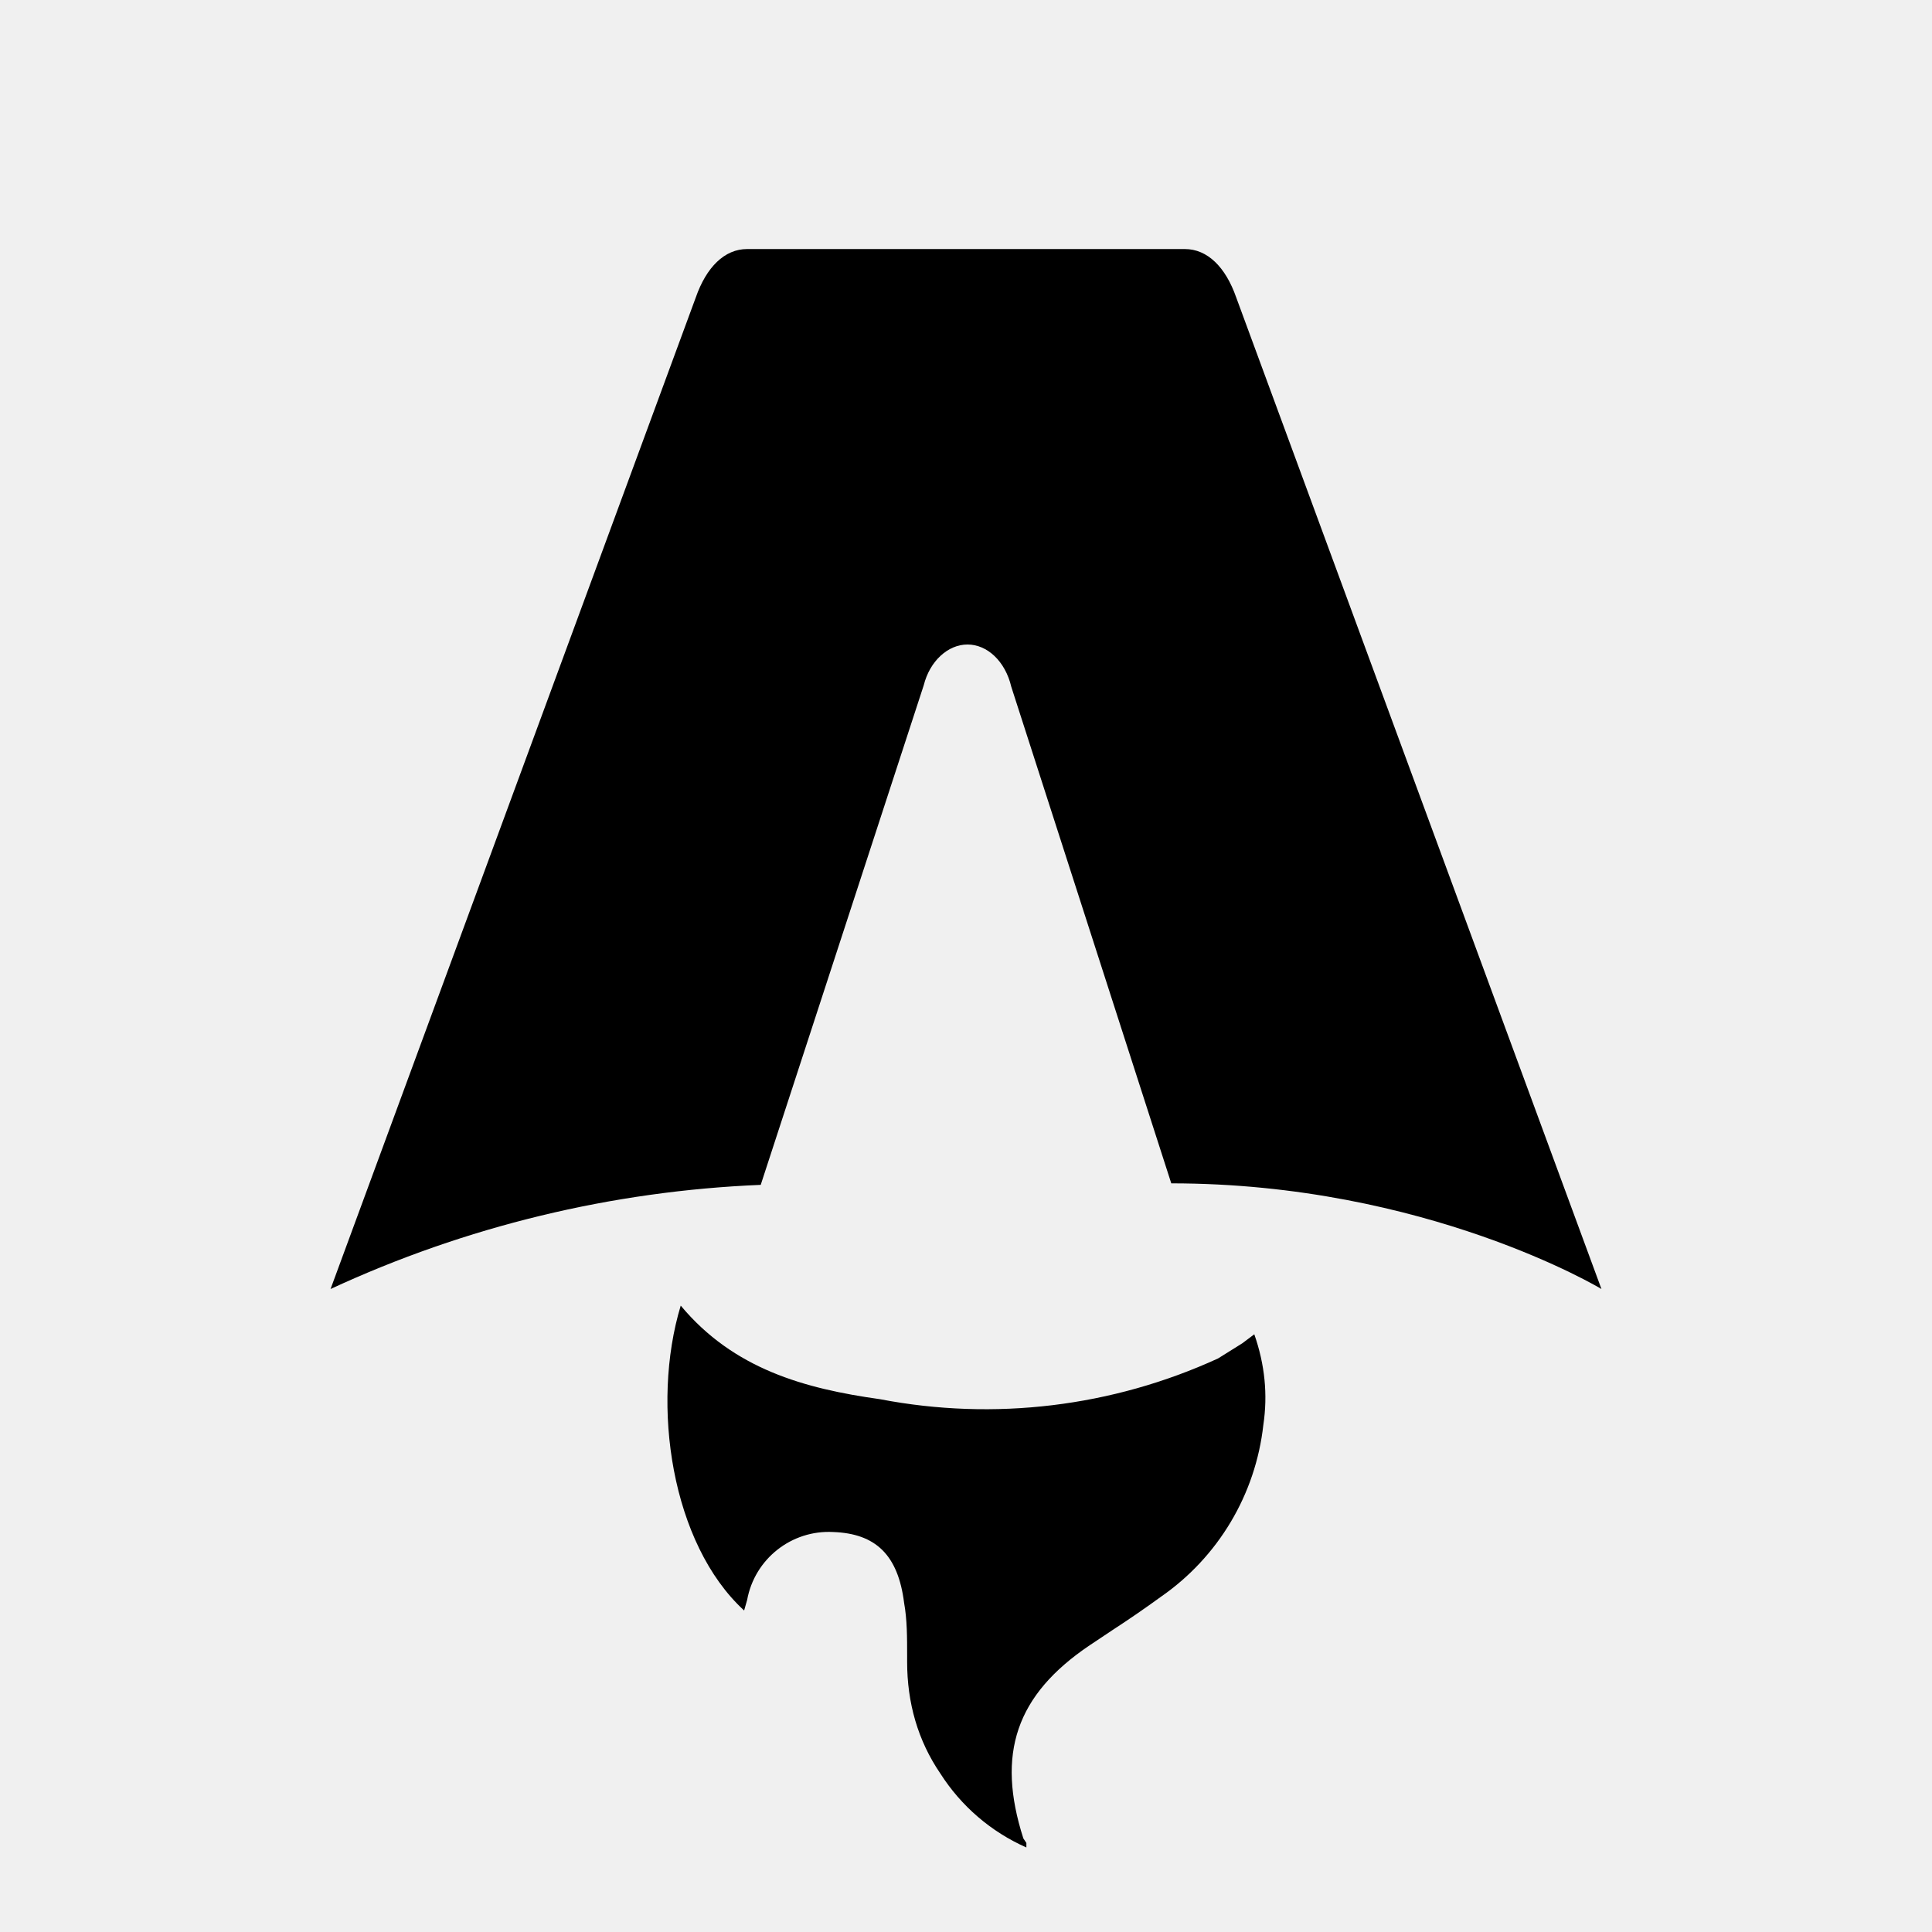
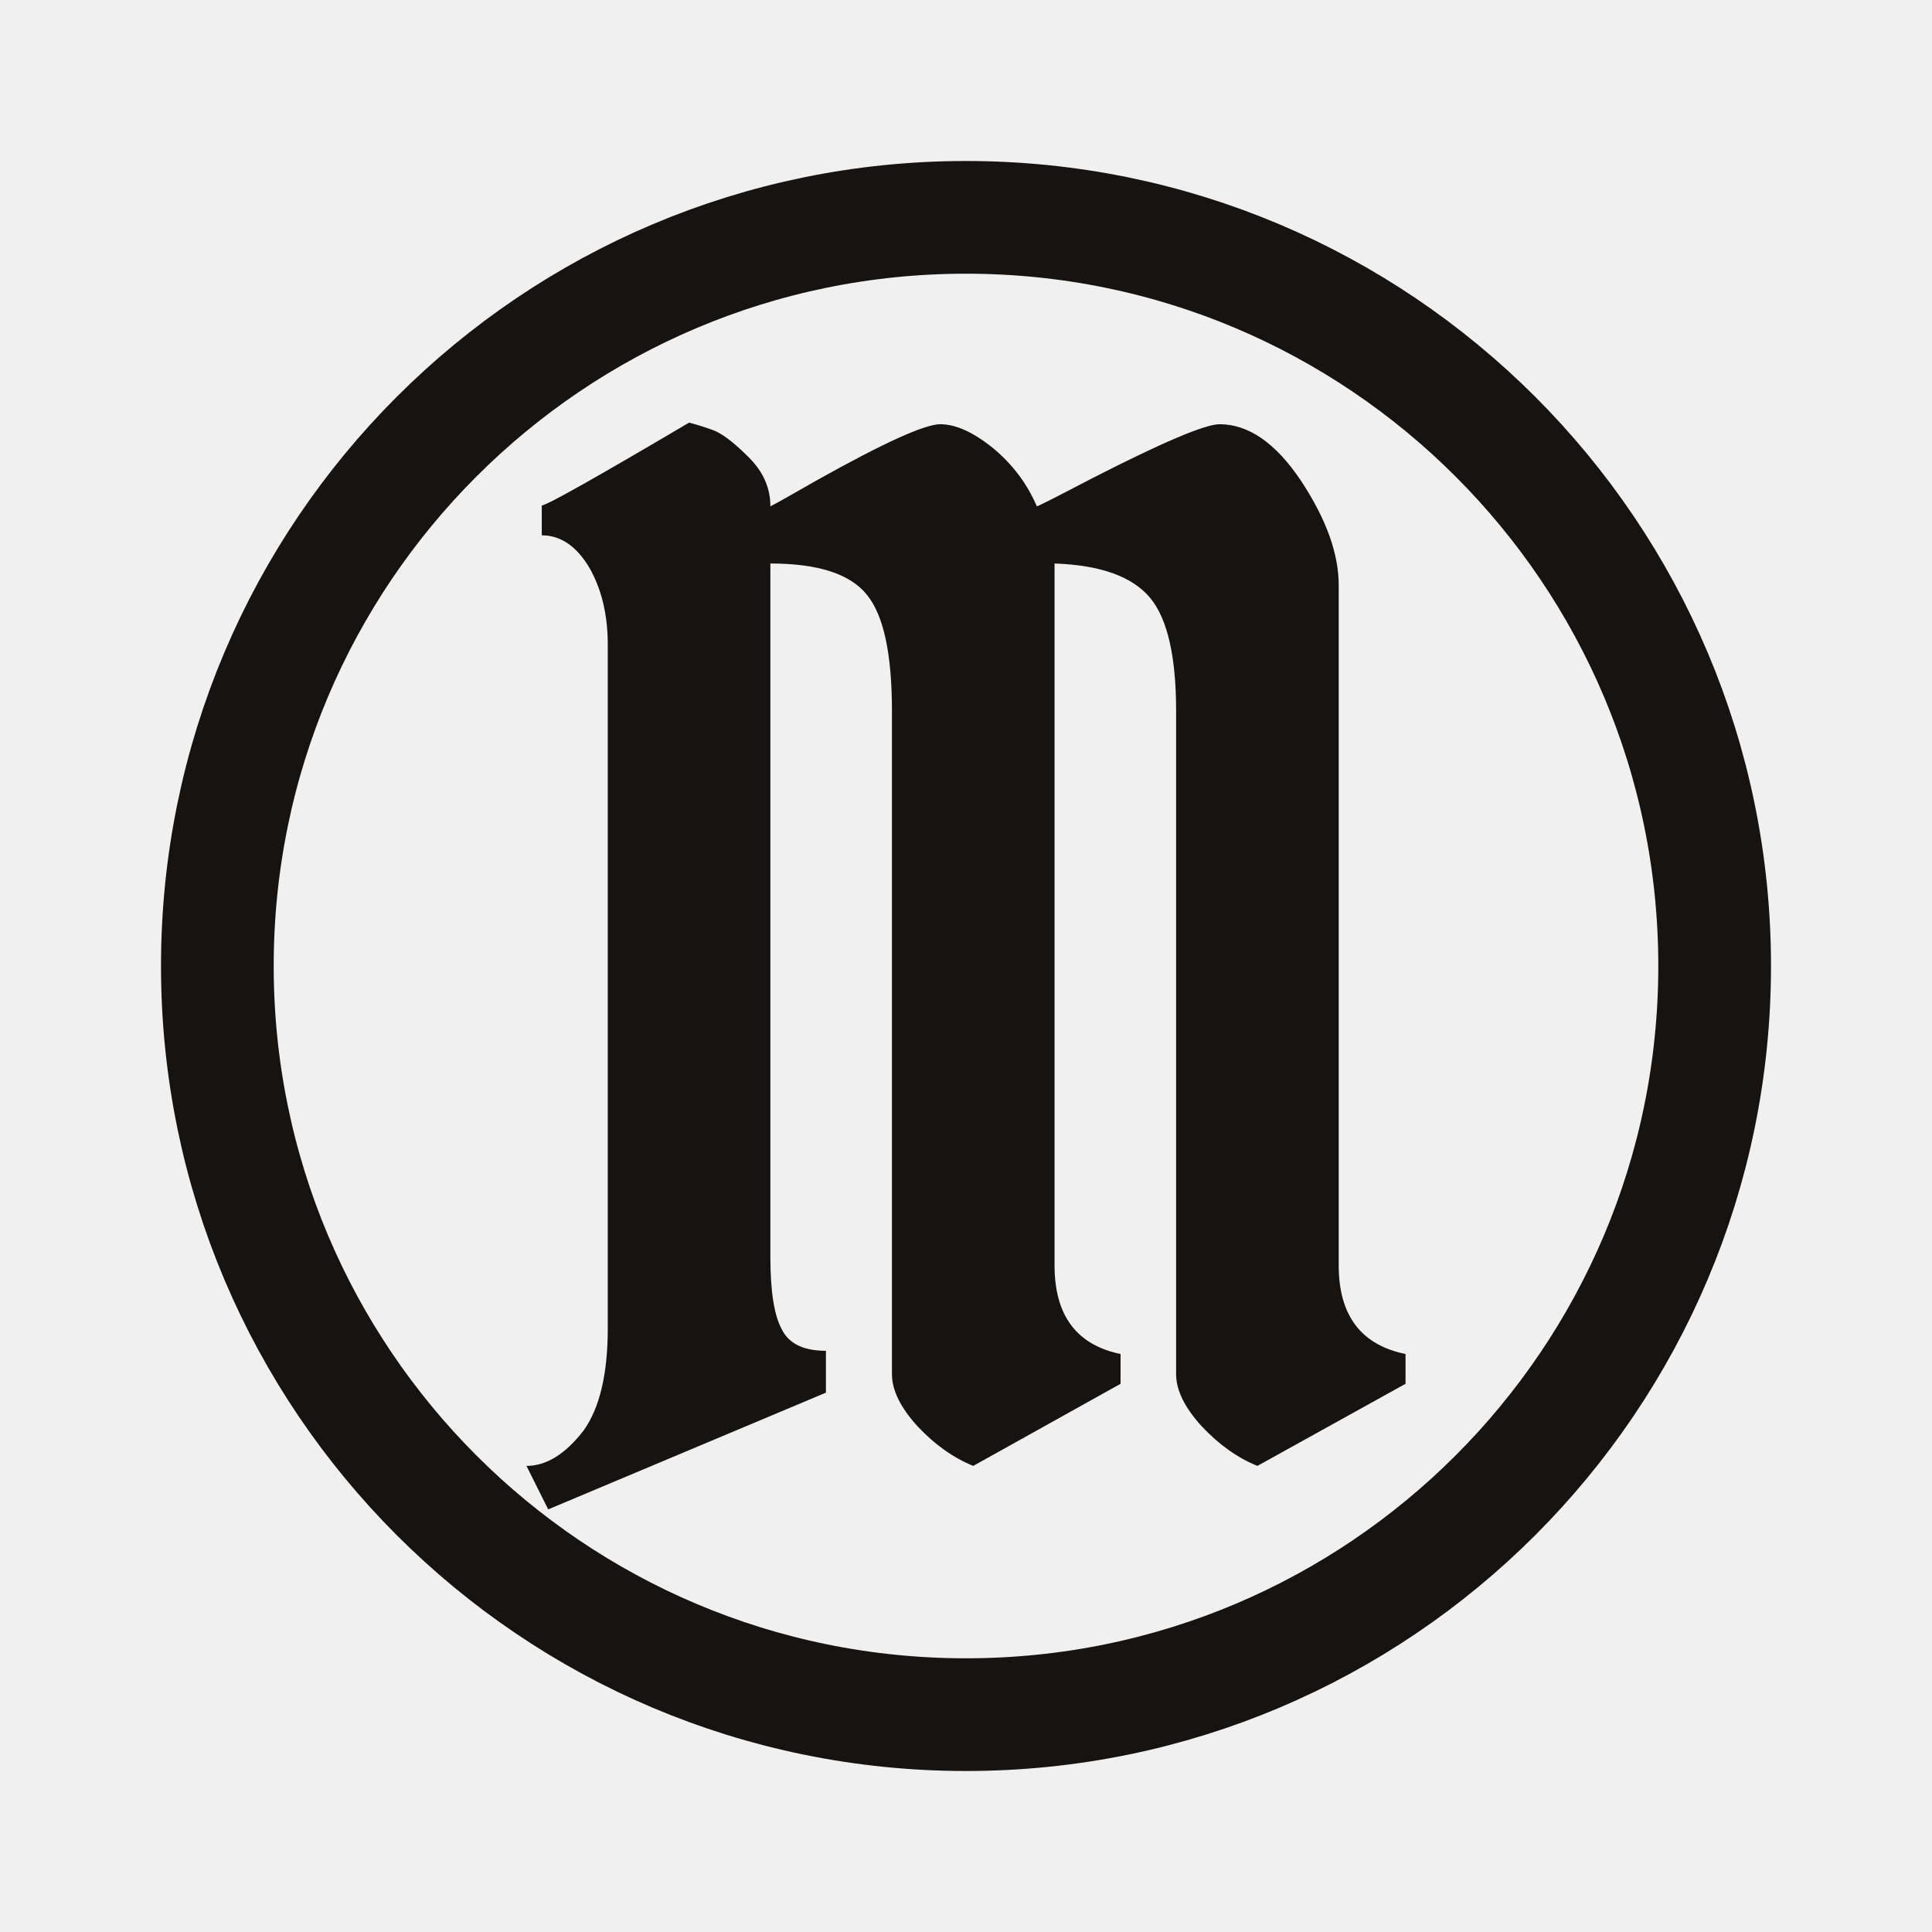
- <svg xmlns="http://www.w3.org/2000/svg" fill="none" viewBox="0 0 128 128">
-   <path d="M50.4 78.5a75.1 75.1 0 0 0-28.5 6.9l24.2-65.7c.7-2 1.9-3.2 3.4-3.2h29c1.5 0 2.7 1.2 3.4 3.2l24.2 65.7s-11.6-7-28.5-7L67 45.5c-.4-1.7-1.6-2.8-2.9-2.8-1.3 0-2.5 1.1-2.9 2.7L50.4 78.5Zm-1.1 28.2Zm-4.2-20.2c-2 6.6-.6 15.8 4.2 20.2a17.5 17.5 0 0 1 .2-.7 5.5 5.5 0 0 1 5.7-4.5c2.8.1 4.3 1.5 4.7 4.7.2 1.1.2 2.3.2 3.5v.4c0 2.7.7 5.2 2.2 7.4a13 13 0 0 0 5.7 4.9v-.3l-.2-.3c-1.8-5.6-.5-9.5 4.4-12.8l1.5-1a73 73 0 0 0 3.2-2.2 16 16 0 0 0 6.8-11.4c.3-2 .1-4-.6-6l-.8.6-1.6 1a37 37 0 0 1-22.4 2.7c-5-.7-9.7-2-13.2-6.2Z" />
+ <svg xmlns="http://www.w3.org/2000/svg" viewBox="0 0 24 24">
  <style>
-         path { fill: #000; }
-         @media (prefers-color-scheme: dark) {
-             path { fill: #FFF; }
-         }
-     </style>
+     .ink { fill: #171310; }
+     .ink-line { stroke: #171310; }
+     @media (prefers-color-scheme: dark) {
+       .ink { fill: #E7E1D2; }
+       .ink-line { stroke: #E7E1D2; }
+     }
+   </style>
+   <circle cx="12" cy="12" r="9.3" fill="none" class="ink-line" stroke-width="1.4" />
+   <path class="ink" d="M7.55 16.50L7.55 8.01Q7.55 7.45 7.32 7.05Q7.08 6.65 6.73 6.65L6.73 6.28Q6.85 6.26 8.56 5.25Q8.68 5.28 8.85 5.34Q9.02 5.40 9.29 5.67Q9.57 5.94 9.57 6.29Q9.67 6.24 10.14 5.97Q11.39 5.27 11.68 5.27Q11.97 5.27 12.34 5.57Q12.70 5.87 12.88 6.29Q12.92 6.28 13.57 5.94Q14.88 5.27 15.15 5.27Q15.69 5.27 16.16 5.97Q16.63 6.68 16.63 7.27L16.63 15.72Q16.63 16.65 17.46 16.82L17.46 17.19L15.62 18.21Q15.25 18.06 14.93 17.72Q14.61 17.37 14.61 17.07L14.61 8.83Q14.61 7.82 14.29 7.43Q13.96 7.03 13.10 7L13.10 15.72Q13.10 16.65 13.92 16.82L13.92 17.19L12.09 18.21Q11.72 18.06 11.40 17.72Q11.08 17.37 11.08 17.07L11.08 8.83Q11.08 7.77 10.77 7.39Q10.46 7 9.57 7L9.57 15.62Q9.57 16.25 9.71 16.51Q9.84 16.78 10.26 16.78L10.26 17.30L6.81 18.75L6.54 18.21Q6.91 18.21 7.25 17.77Q7.55 17.35 7.55 16.50" />
</svg>
